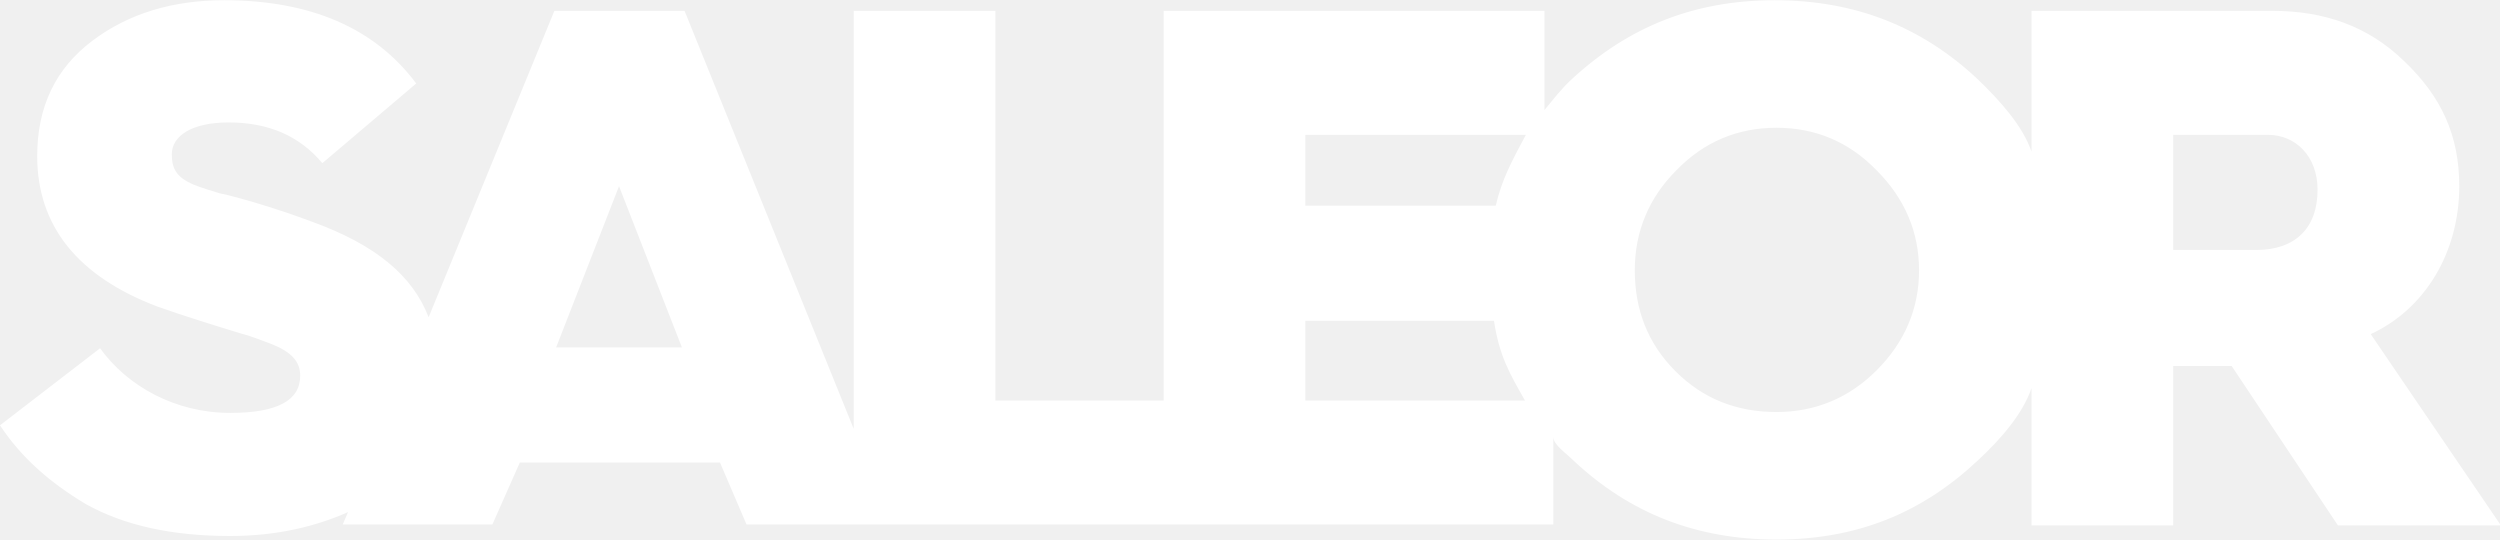
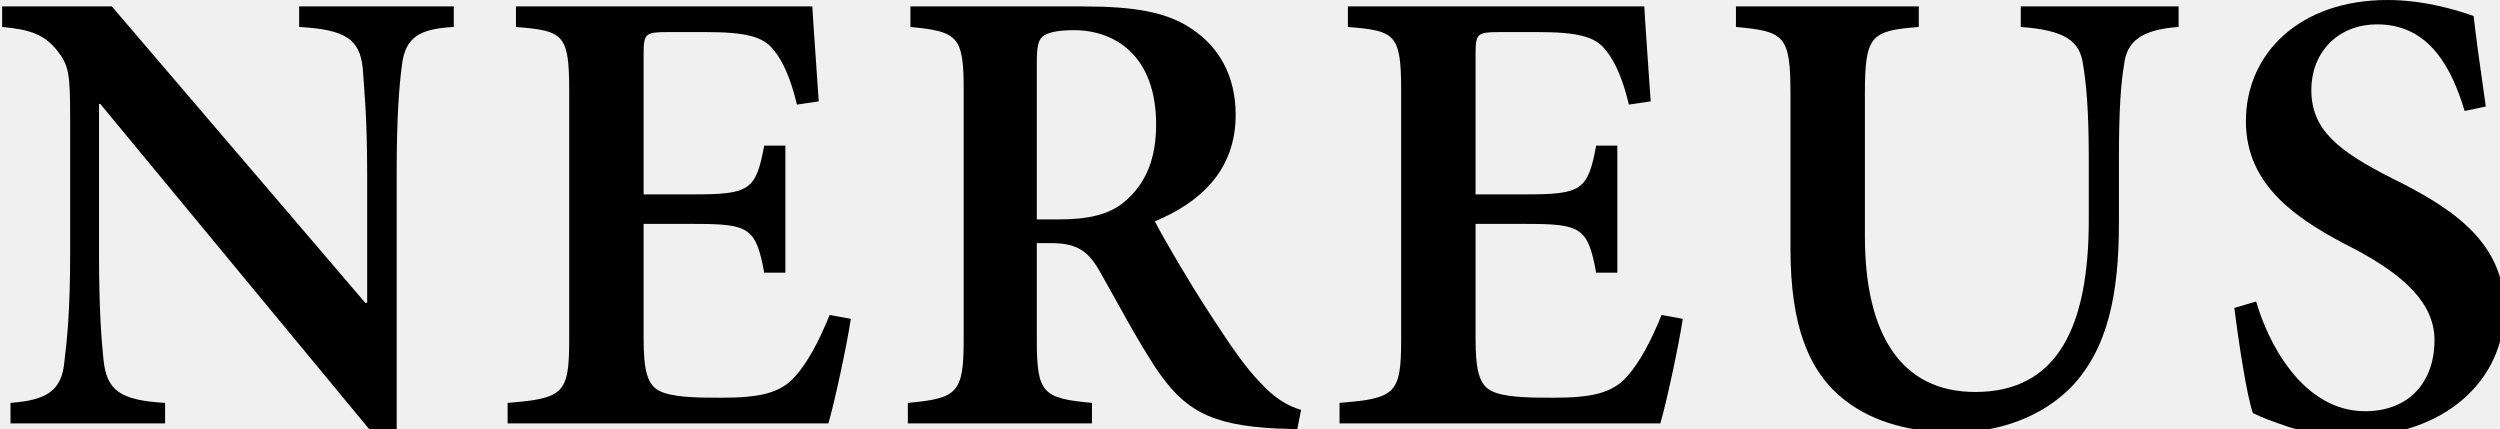
- <svg xmlns="http://www.w3.org/2000/svg" version="1.0" id="Layer_1" x="0px" y="0px" viewBox="0 0 282.3 60.9" height="38px" width="176px" enable-background="new 0 0 282.3 60.9" xml:space="preserve">
-   <path fill="white" id="XMLID_124_" d="M267.7,37.7c6.1-2.8,10-9.2,10-16.7c0-5.7-2-10.1-6.2-14.1c-4.1-4-9.1-5.7-14.9-5.7h-27.2v15.9  c-1-2.9-3.5-5.7-6.1-8.2C217,3,209.5,0,200.4,0s-16.5,3-22.9,8.9c-1.2,1.1-2.1,2.3-3.1,3.5V1.2h-43v44h-19v-44h-16v47.2L77.3,1.2  H62.6L48.4,35.8c-1.8-4.7-6-8.2-13.2-10.8c-3.7-1.4-8.4-2.8-10.4-3.2c-1-0.3-2-0.6-3-1c-1.8-0.8-2.4-1.7-2.4-3.4  c0-2.1,2.3-3.6,6.4-3.6c4.5,0,8,1.5,10.6,4.6l10.6-9C42.3,3.1,35,0,25.3,0c-5.8,0-10.8,1.5-14.9,4.6c-4.1,3.1-6.2,7.4-6.2,13  c0,7.9,4.6,13.6,13.6,17c2.8,1,7,2.3,9.3,3c1.2,0.3,2.4,0.8,3.5,1.2c2.3,0.9,3.3,2,3.3,3.6c0,2.8-2.6,4.2-7.9,4.2  c-6.2,0-11.6-3-14.7-7.3L0,48c2.3,3.5,5.5,6.4,9.7,8.9c4.3,2.4,9.7,3.6,16.3,3.6c5.3,0,9.7-1.1,13.3-2.7l-0.6,1.4h16.9l3.1-7h22.6  l3,7h91.1v-9.9c0,0.9,1.4,1.8,2.3,2.7c6.3,5.9,13.8,8.9,22.9,8.9s16.4-3,22.7-8.9c2.7-2.5,5.1-5.3,6.1-8.2v15.5h16v-18h6.4h0.2  l12,18h18.4L267.7,37.7z M62.8,39.2L69.9,21L77,39.2H62.8z M147.4,15.2h24.9c-1.6,3-2.7,5-3.4,8h-21.5V15.2z M147.4,45.2v-9h21.3  c0.6,4,1.8,6,3.5,9H147.4z M211.9,41.8c-3.1,3.1-6.9,4.7-11.3,4.7c-4.5,0-8.3-1.5-11.4-4.6c-3.1-3.1-4.6-6.9-4.6-11.4  c0-4.4,1.6-8.2,4.7-11.3c3.1-3.2,6.9-4.8,11.3-4.8s8.2,1.6,11.3,4.8c3.2,3.2,4.8,7,4.8,11.3C216.7,34.8,215.1,38.6,211.9,41.8z   M254.8,28.2h-9.4v-13h10.7c3.1,0,5.6,2.4,5.6,6.2C261.7,25.8,259.1,28.2,254.8,28.2z" />
+ <svg xmlns="http://www.w3.org/2000/svg" version="1.1" id="Layer_1" x="0px" y="0px" width="6256px" height="1072.369px" viewBox="0 0 6256 1072.369" enable-background="new 0 0 6256 1072.369" xml:space="preserve">
+   <g>
+     <g>
+       <path d="M1135.507,67.454c-86.665,4.809-122,25.677-130.024,97.917c-6.43,49.762-12.833,123.608-12.833,268.086v642.127h-67.43    L251,260.086h-3.215v375.634c0,144.478,6.43,216.717,11.239,264.885c8.023,75.454,40.145,101.119,154.123,107.548v51.384H26.259    v-51.384c89.88-6.429,128.431-30.5,134.833-102.738c6.43-52.978,14.453-125.217,14.453-269.694V295.395    c0-110.762-3.214-131.631-32.094-168.548C111.331,86.715,76.021,73.87,5.376,67.454v-51.37h274.502l634.104,741.638h4.808V433.457    c0-142.87-8.023-218.324-11.238-264.872C899.529,97.954,864.22,73.87,748.648,67.454v-51.37h386.859V67.454z" />
+       <path d="M2129.079,797.84c-9.645,65.836-41.739,213.529-56.192,261.697h-802.652v-51.384    c139.669-11.237,154.123-22.476,154.123-157.336V226.372c0-141.264-14.453-149.288-133.239-158.917v-51.37h741.651    c1.594,32.094,9.618,142.87,16.047,237.573l-54.598,8.037c-14.427-61.001-33.688-107.562-59.38-138.062    c-25.691-32.107-69.023-43.346-168.548-43.346h-94.715c-56.192,0-61.001,3.215-61.001,54.584v351.564h123.596    c141.264,0,157.311-9.631,178.193-122.001h52.977v317.848h-52.977c-20.882-113.977-38.523-122-176.599-122h-125.19v285.753    c0,77.049,8.024,115.572,38.525,131.619c30.5,16.048,86.665,17.642,154.094,17.642c97.931,0,149.288-11.212,186.217-52.978    c30.501-33.688,59.407-86.665,86.693-154.096L2129.079,797.84z" />
+       <path d="M3246.244,1073.99c-12.832,0-30.5-1.621-49.762-1.621c-173.384-8.023-235.979-49.763-305.003-152.501    c-46.574-70.646-94.715-162.146-141.263-244.017c-27.313-46.547-54.598-67.416-118.813-67.416H2594.5v242.382    c0,133.266,14.427,146.099,138.048,157.336v51.384H2271.83v-51.384c123.595-11.237,139.669-24.07,139.669-157.336V223.156    c0-131.631-14.453-144.478-133.24-155.702v-51.37h430.219c133.239,0,213.501,14.439,276.097,57.786    c64.215,43.345,107.548,113.978,107.548,213.501c0,139.669-89.88,219.932-202.264,266.479    c25.692,49.762,88.286,155.716,136.454,229.563c56.192,86.692,89.906,134.833,125.216,171.763    c36.931,40.118,67.431,59.406,104.359,70.618L3246.244,1073.99z M2649.071,549.042c72.24,0,125.216-11.239,163.74-43.346    c56.191-46.561,80.262-110.763,80.262-194.24c0-173.37-104.333-235.978-205.478-235.978c-43.333,0-67.431,6.416-78.668,16.047    c-11.212,9.631-14.427,27.298-14.427,64.215v393.302H2649.071z" />
+       <path d="M4210.937,797.84c-9.618,65.836-41.739,213.529-56.192,261.697h-802.651v-51.384    c139.669-11.237,154.122-22.476,154.122-157.336V226.372c0-141.264-14.453-149.288-133.24-158.917v-51.37h741.652    c1.594,32.094,9.617,142.87,16.047,237.573l-54.571,8.037c-14.453-61.001-33.716-107.562-59.405-138.062    c-25.692-32.107-69.025-43.346-168.55-43.346h-94.716c-56.191,0-61,3.215-61,54.584v351.564h123.595    c141.264,0,157.337-9.631,178.192-122.001h52.979v317.848h-52.979c-20.855-113.977-38.523-122-176.572-122h-125.215v285.753    c0,77.049,8.023,115.572,38.523,131.619c30.5,16.048,86.691,17.642,154.096,17.642c97.931,0,149.313-11.212,186.217-52.978    c30.5-33.688,59.406-86.665,86.691-154.096L4210.937,797.84z" />
+       <path d="M5451.697,67.454c-91.5,6.416-130.025,35.309-136.453,94.702c-8.025,48.168-12.834,110.776-12.834,235.979v158.931    c0,178.179-27.285,314.633-118.785,410.97c-73.859,75.454-181.408,113.978-293.766,113.978    c-101.145,0-199.074-22.477-272.908-80.289c-93.121-72.212-136.455-191.025-136.455-378.836V236.002    c0-147.68-14.453-157.324-136.453-168.548v-51.37h457.504v51.37c-120.38,9.63-134.833,20.869-134.833,168.548v354.778    c0,247.23,91.501,390.088,276.097,390.088c205.479,0,284.146-162.146,284.146-430.219V398.135    c0-125.203-6.428-189.418-14.453-237.587c-8.022-57.786-44.953-85.071-155.715-93.094v-51.37h394.908V67.454z" />
+       <path d="M6167.523,277.718C6137.023,176.585,6082.454,61,5949.214,61c-102.739,0-165.36,73.847-165.36,163.74    c0,99.525,65.809,152.501,202.264,221.526c152.501,75.453,280.932,160.539,280.932,327.479    c0,178.193-150.908,317.863-378.861,317.863c-61.002,0-115.572-9.618-158.906-22.477c-43.359-14.454-72.238-25.692-91.5-35.337    c-14.453-38.523-35.336-173.357-46.574-263.238l54.599-16.073c28.879,101.145,115.571,274.528,272.908,274.528    c107.548,0,173.356-70.645,173.356-178.219c0-92.046-77.046-162.119-197.455-226.334    c-142.856-72.239-274.502-157.324-274.502-321.064C5620.113,134.847,5753.354,0,5974.878,0    c91.503,0,174.979,25.678,215.124,40.131c6.429,57.786,16.047,125.215,30.5,226.348L6167.523,277.718z" />
+     </g>
+   </g>
</svg>
